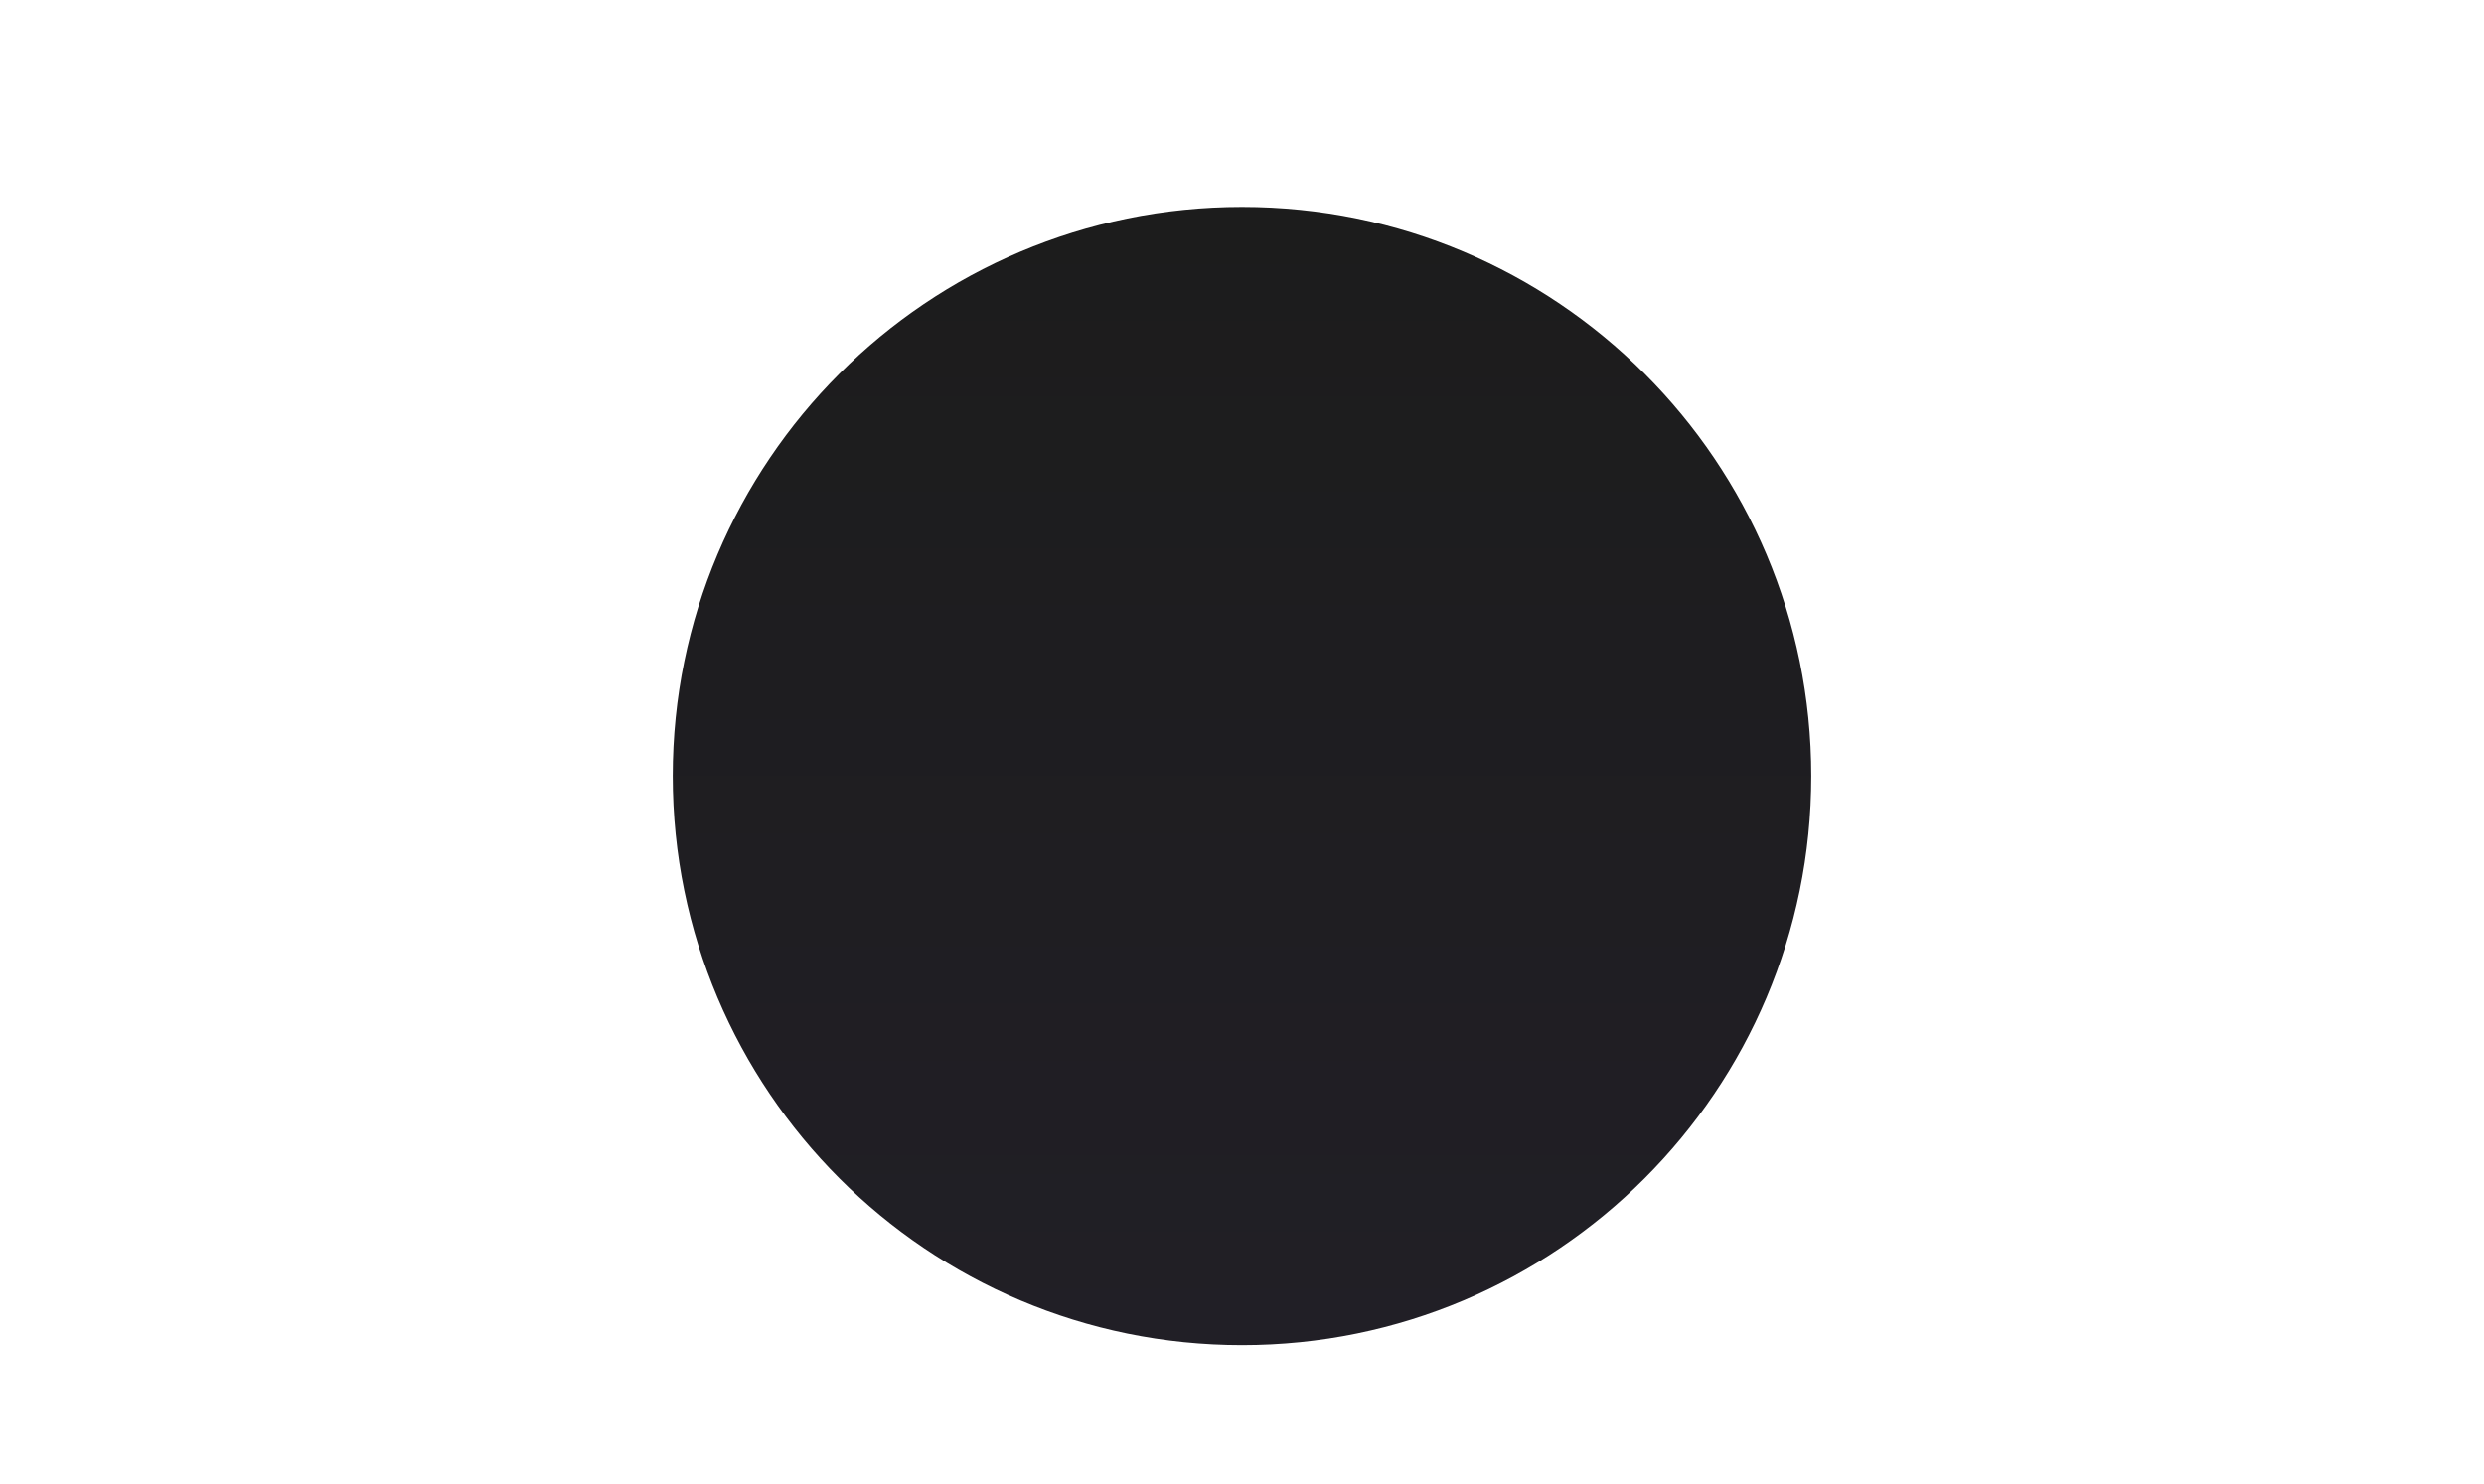
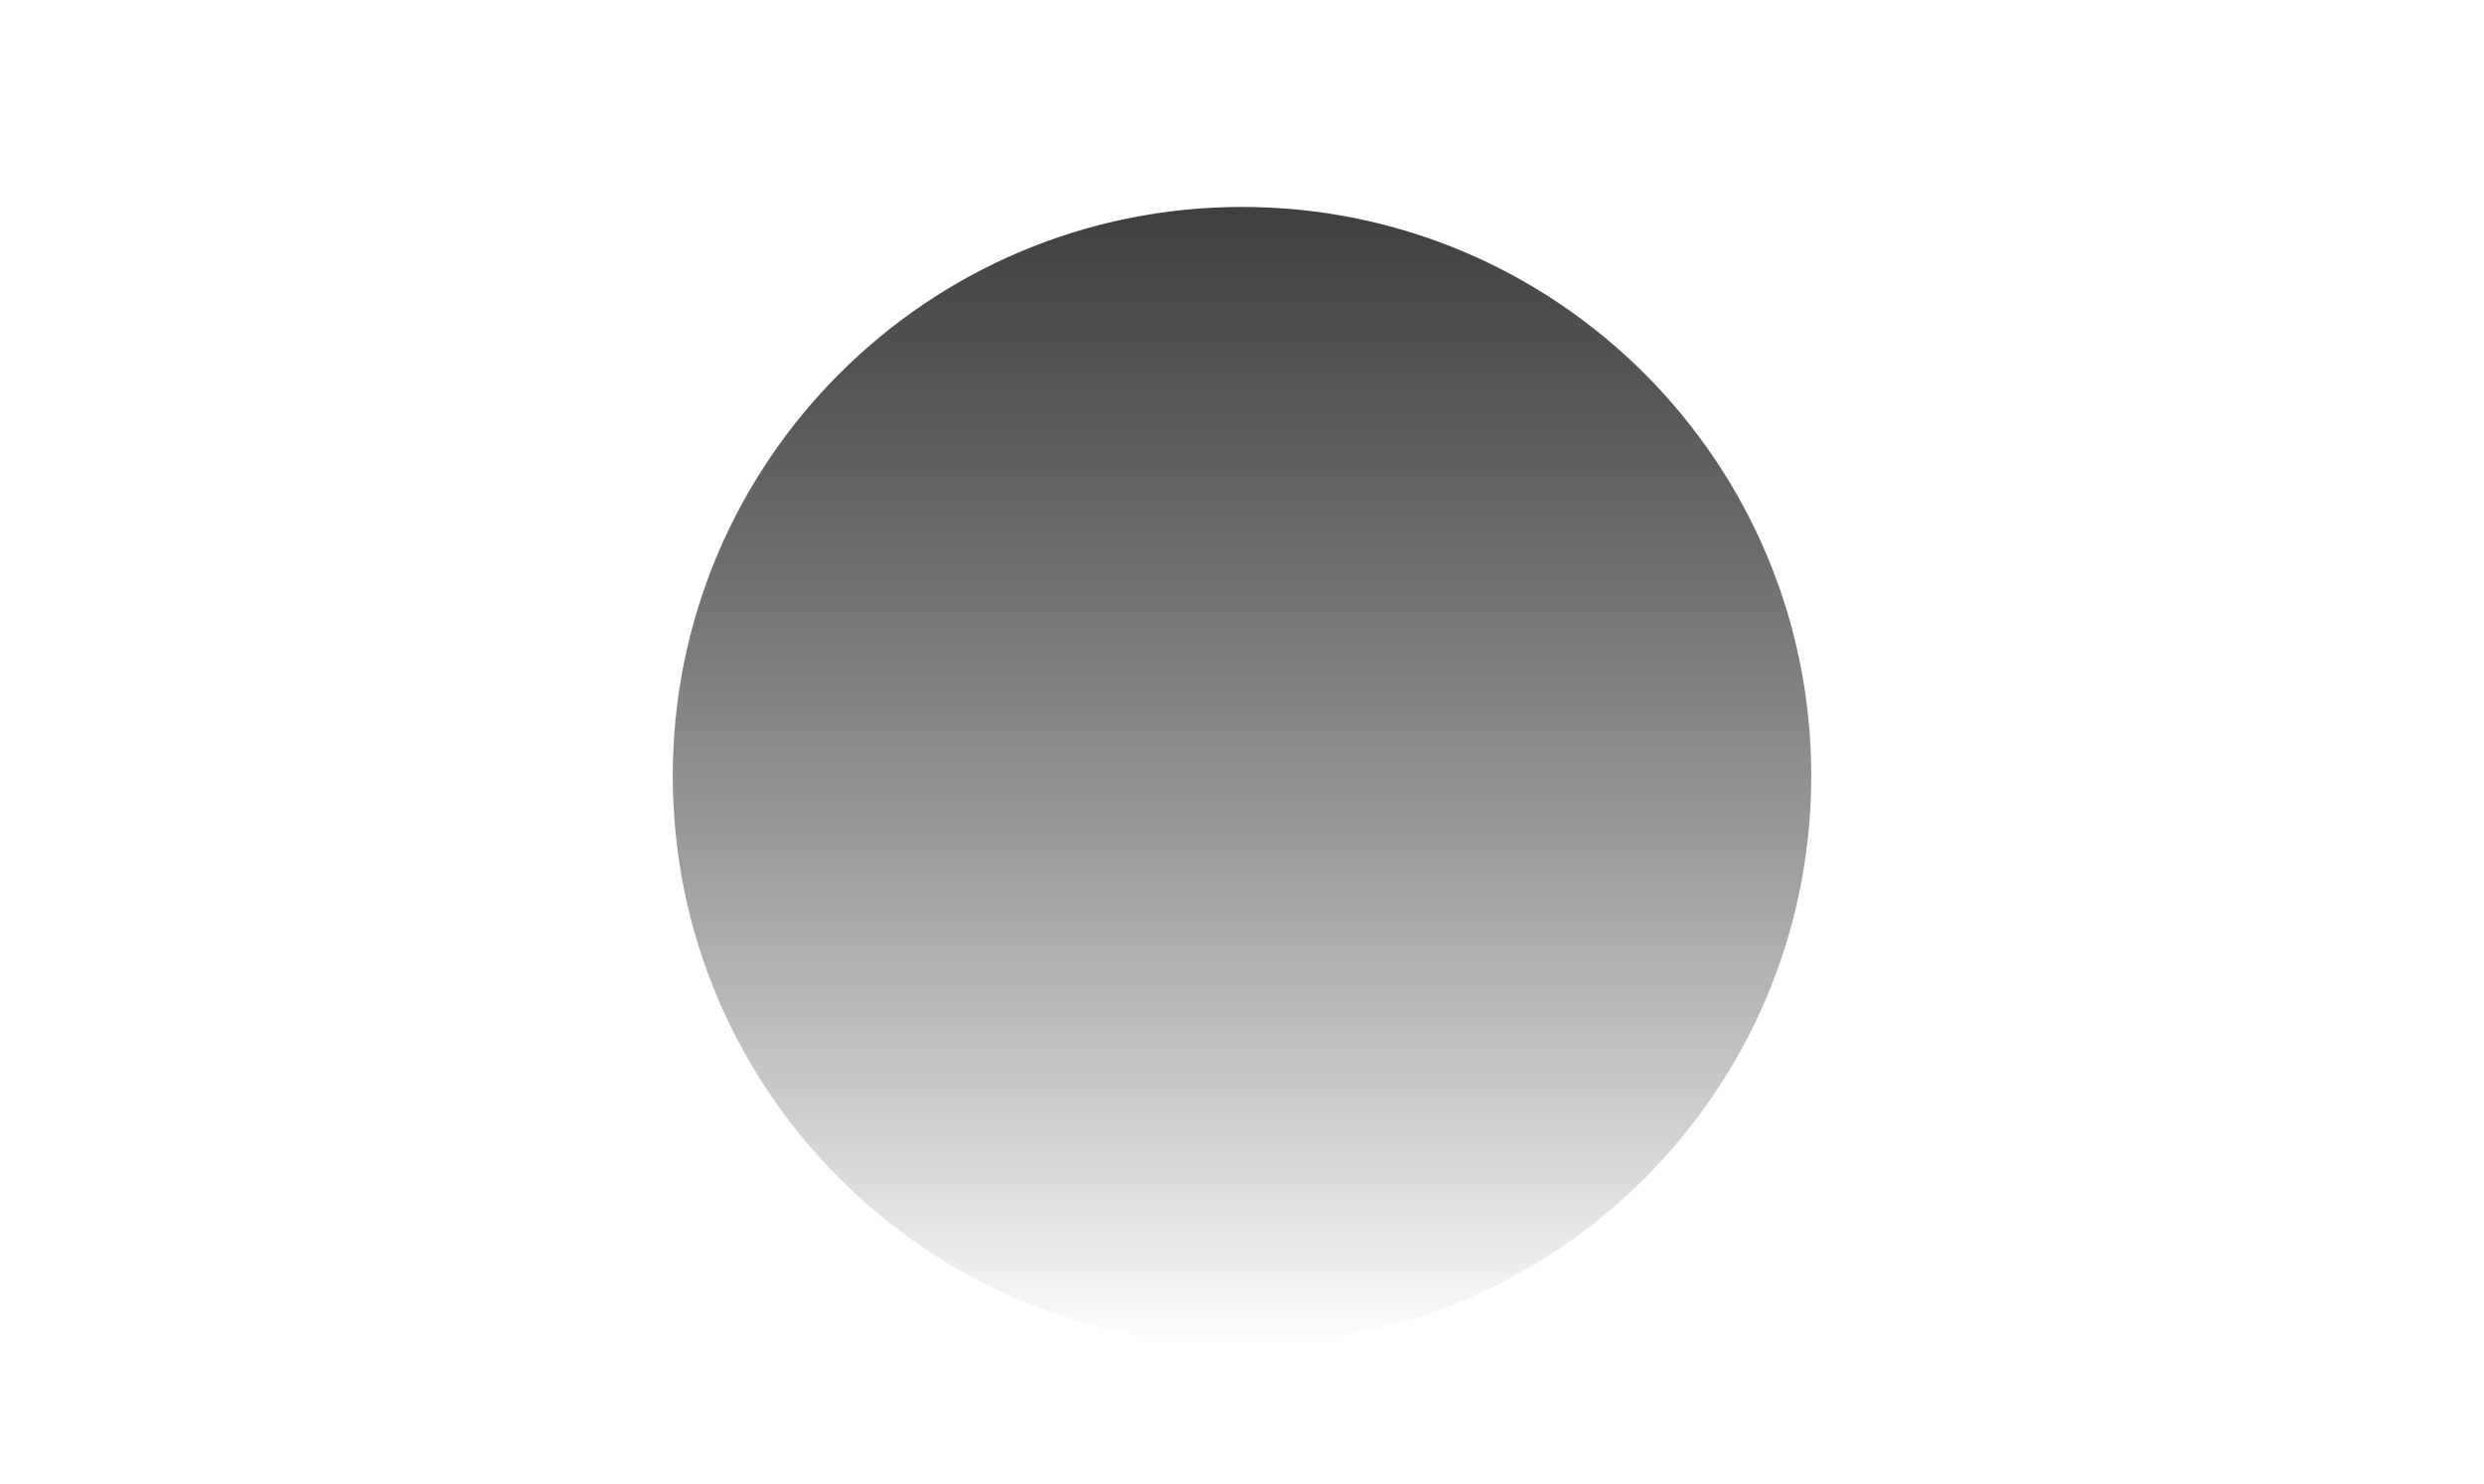
<svg xmlns="http://www.w3.org/2000/svg" width="1440" height="860" viewBox="0 0 1440 860" fill="none">
  <path d="M1050 450C1050 632.254 902.254 780 720 780C537.746 780 390 632.254 390 450C390 267.746 537.746 120 720 120C902.254 120 1050 267.746 1050 450Z" fill="url(#paint0_linear_91_6)" />
  <defs>
    <linearGradient id="paint0_linear_91_6" x1="720" y1="120" x2="720" y2="780" gradientUnits="userSpaceOnUse">
-       <stop stop-color="#1c1c1c" />
-       <stop offset="1" stop-color="#211F26" />
+       <stop stop-color="#404040" />
+       <stop offset="1" stop-opacity="0" />
    </linearGradient>
  </defs>
</svg>
